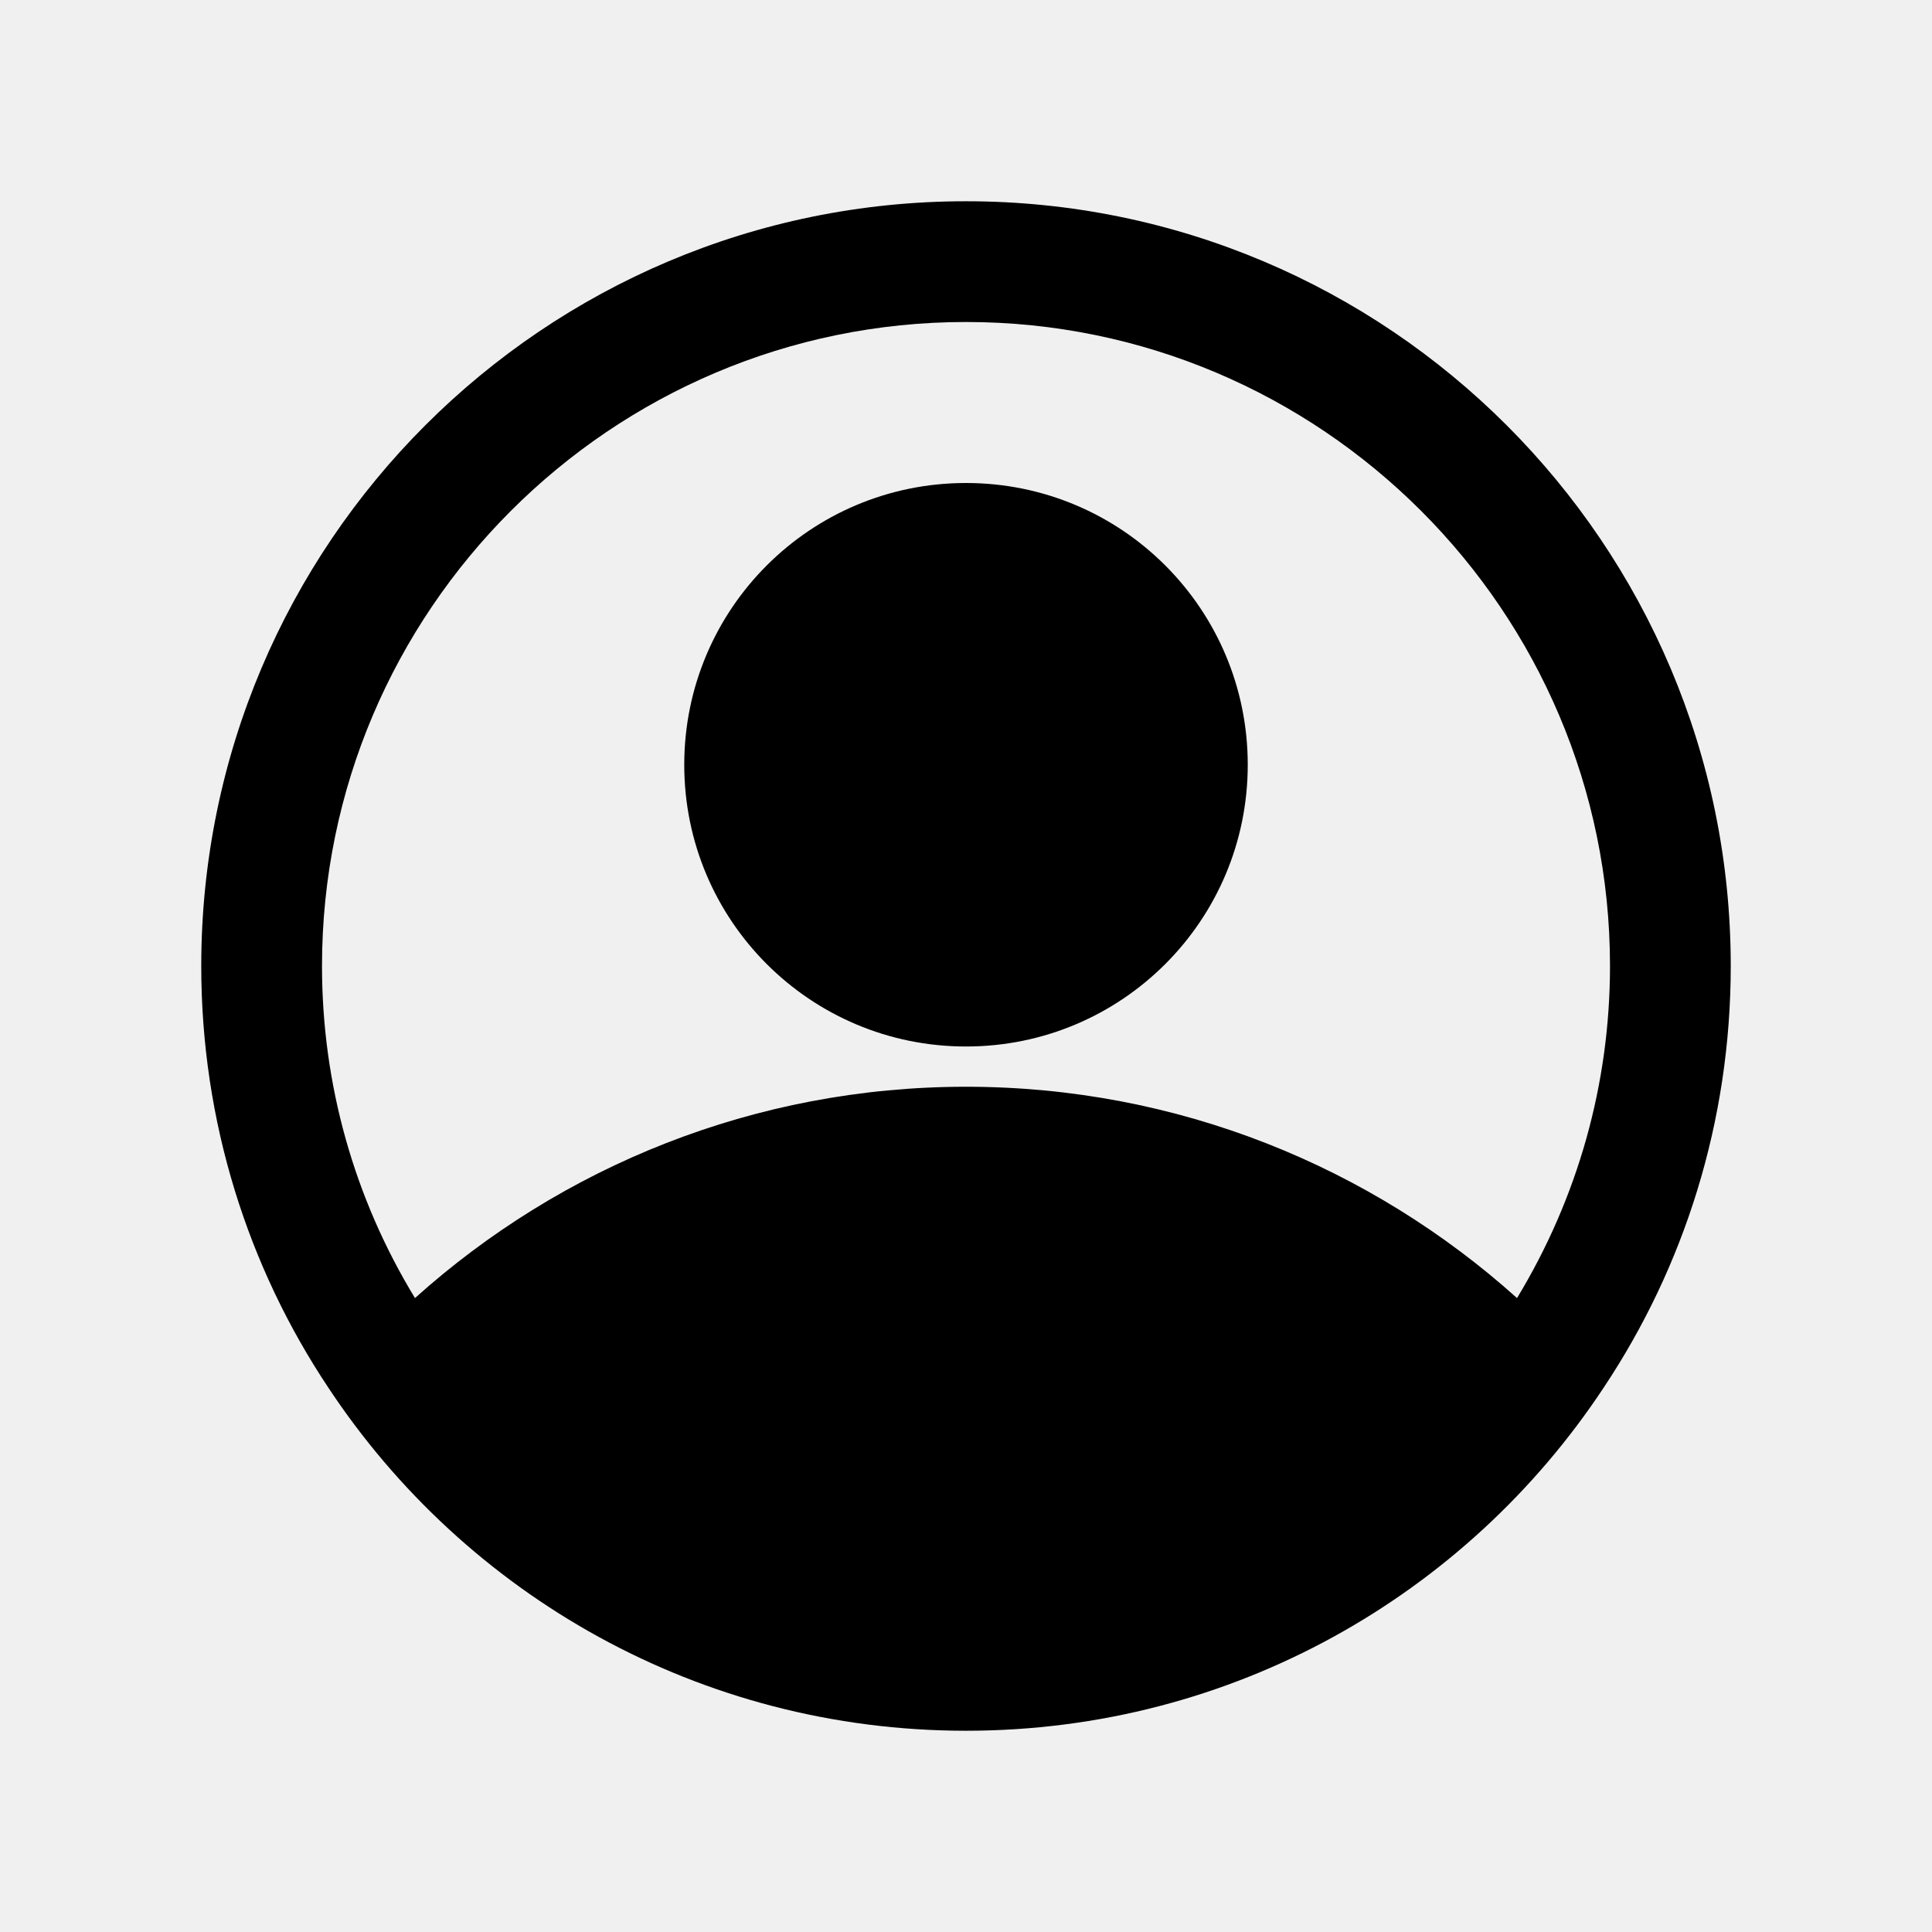
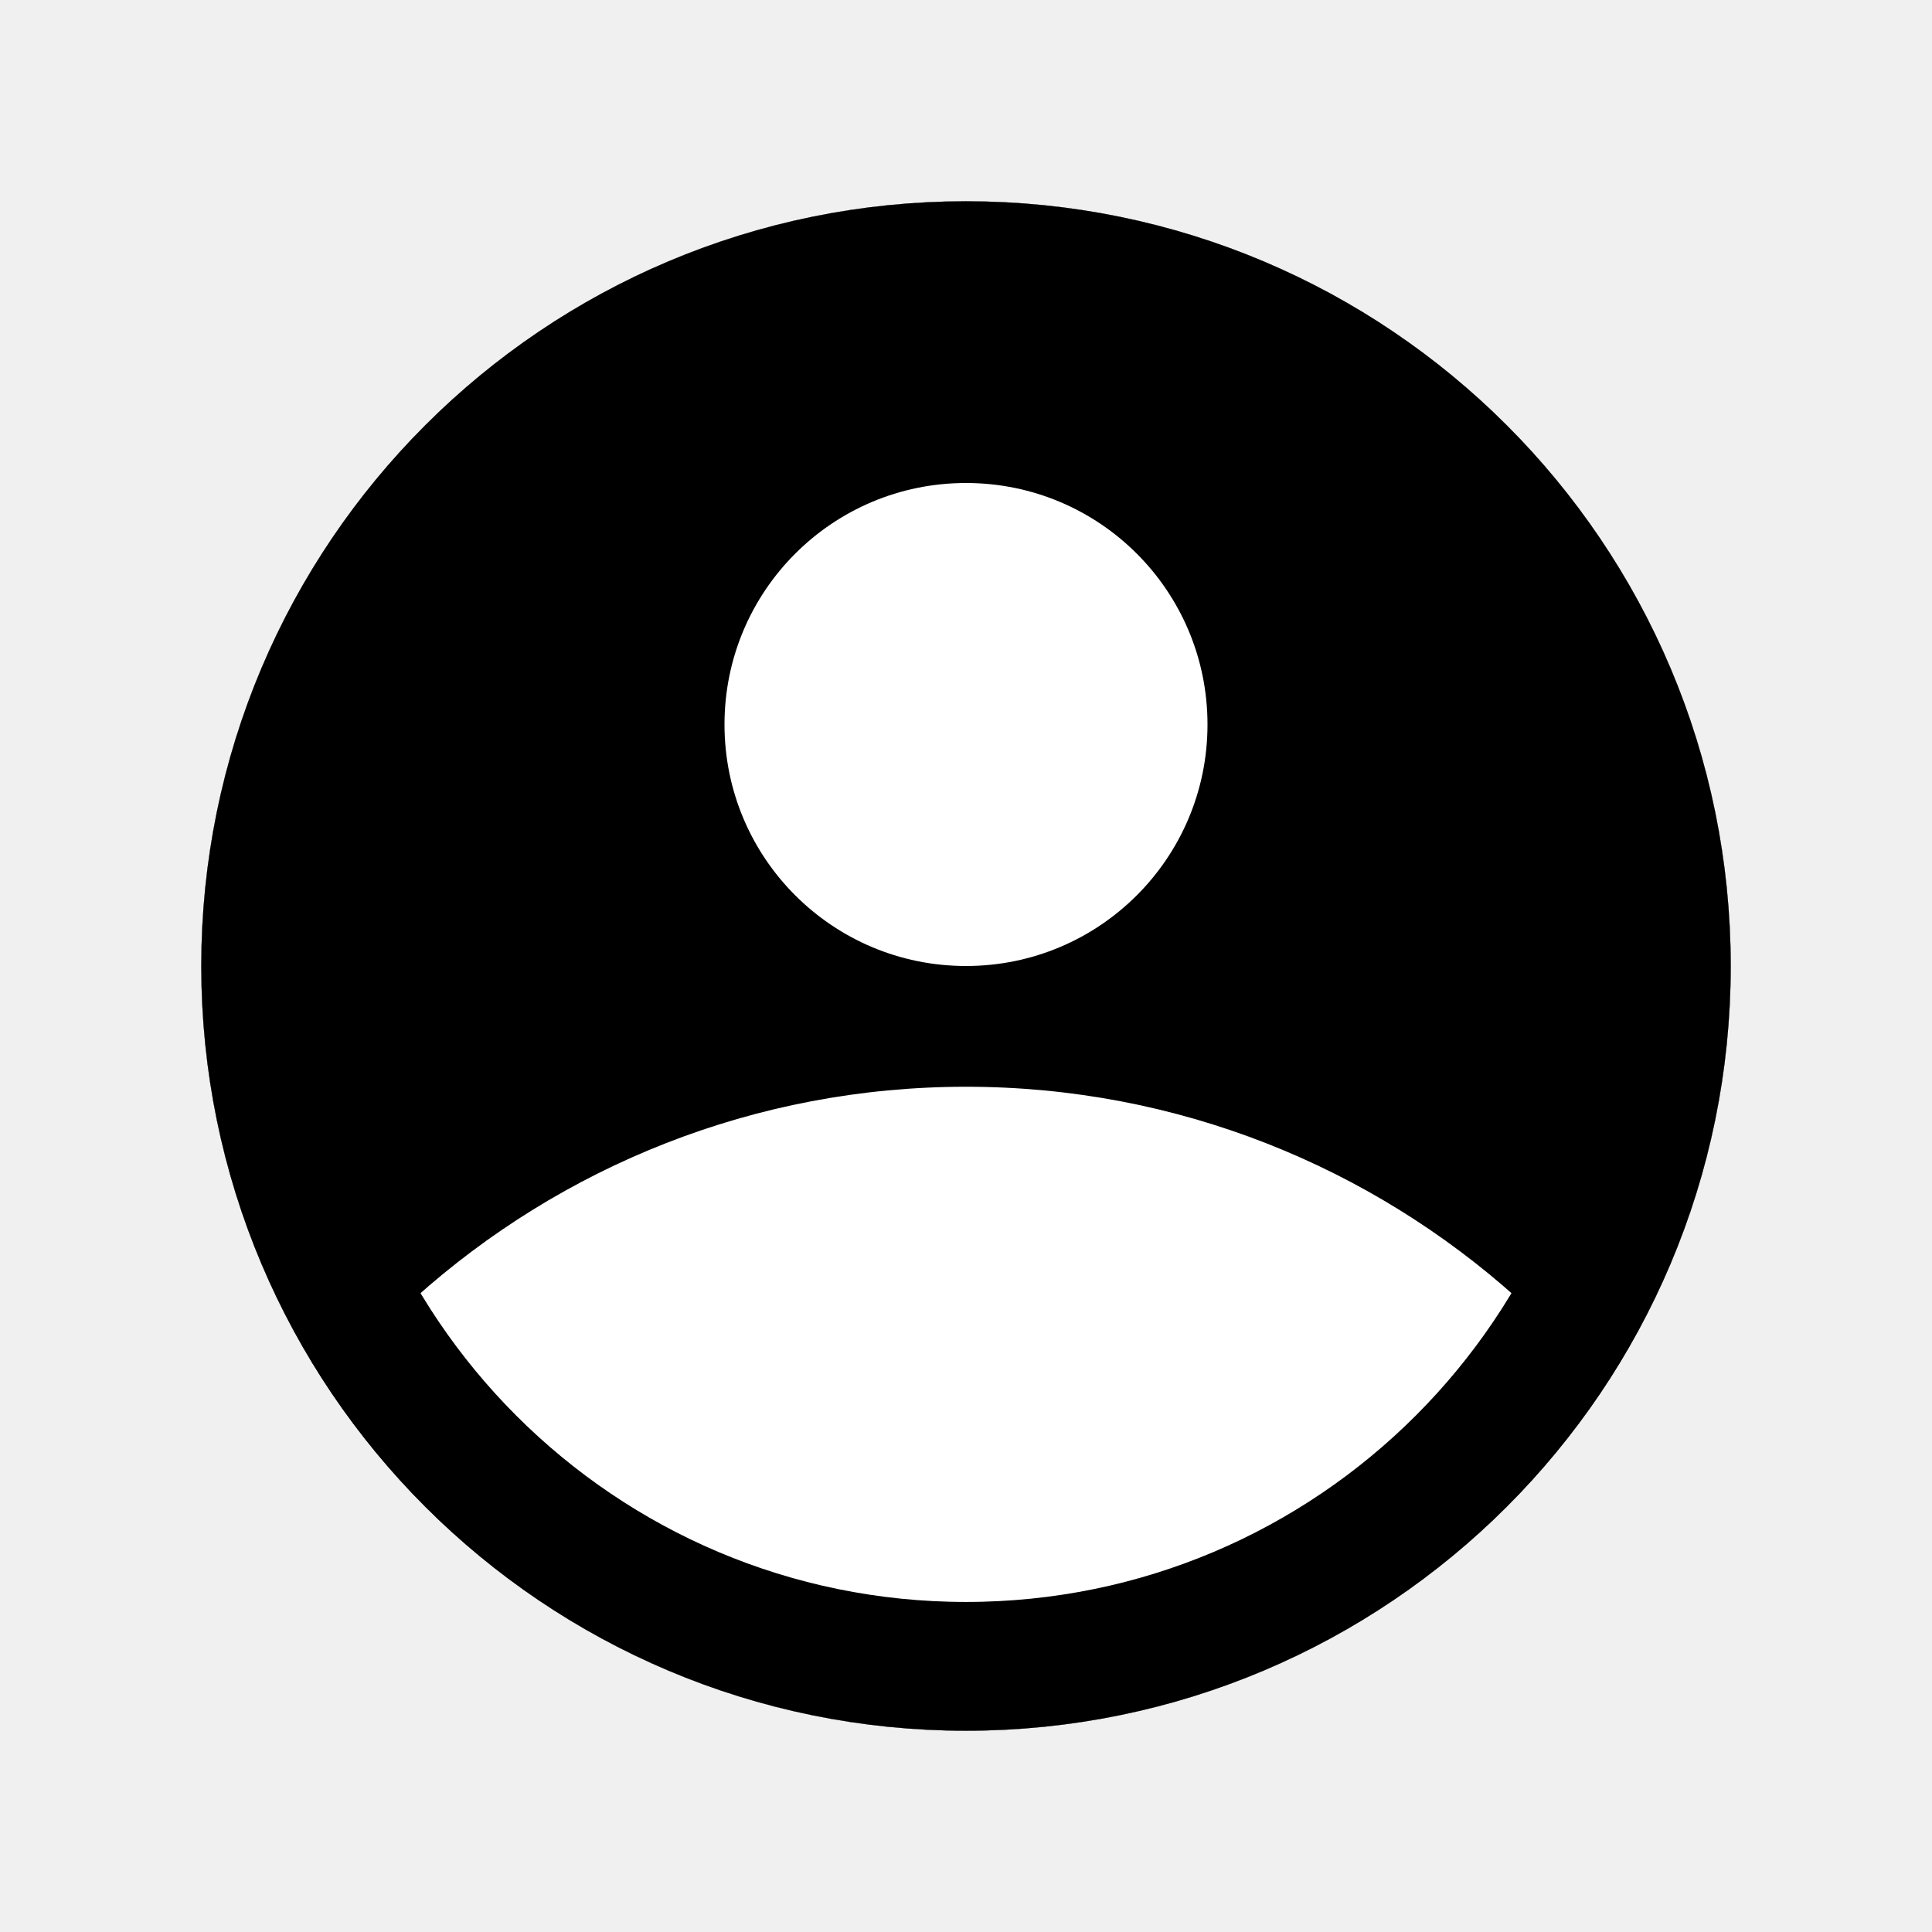
<svg xmlns="http://www.w3.org/2000/svg" width="48" height="48" viewBox="0 0 48 48" fill="none">
-   <g clip-path="url(#clip0_2245_14255)">
-     <path d="M24 5C13.51 5 5 13.51 5 24C5 27.87 6.16 31.48 8.16 34.48C11.56 39.62 17.38 43 24 43C30.62 43 36.44 39.62 39.84 34.48C41.84 31.48 43 27.87 43 24C43 13.51 34.49 5 24 5ZM37.69 32.25C34.06 28.99 29.26 27 24 27C18.74 27 13.94 28.99 10.31 32.25C8.8 29.77 8 26.94 8 24C8 15.18 15.18 8 24 8C32.82 8 40 15.18 40 24C40 26.93 39.2 29.76 37.69 32.25Z" fill="black" />
-     <path d="M24 12C20.13 12 17 15.13 17 19C17 22.87 20.13 26 24 26C27.87 26 31 22.87 31 19C31 15.13 27.87 12 24 12Z" fill="black" />
+   <g clip-path="url(#clip0_2312_4295)">
+     <circle cx="24" cy="24" r="17.4" fill="black" stroke="black" stroke-width="3.2" />
+     <path d="M24 5C13.51 5 5 13.51 5 24C5 27.87 6.16 31.48 8.16 34.48C11.56 39.62 17.38 43 24 43C30.62 43 36.44 39.62 39.84 34.48C41.84 31.48 43 27.87 43 24C43 13.51 34.49 5 24 5ZM37.69 32.25C34.06 28.99 29.26 27 24 27C18.74 27 13.94 28.99 10.31 32.25C8.8 29.77 8 26.94 8 24C8 15.18 15.18 8 24 8C32.82 8 40 15.18 40 24C40 26.93 39.2 29.76 37.69 32.25Z" fill="white" />
+     <path d="M24 12C20.683 12 18 14.683 18 18C18 21.317 20.683 24 24 24C27.317 24 30 21.317 30 18C30 14.683 27.317 12 24 12Z" fill="white" />
+     <circle cx="24" cy="24" r="17.4" stroke="black" stroke-width="3.2" />
  </g>
  <defs>
-     <clipPath id="clip0_2245_14255">
+     <clipPath id="clip0_2312_4295">
      <rect width="48" height="48" fill="white" />
    </clipPath>
  </defs>
</svg>
